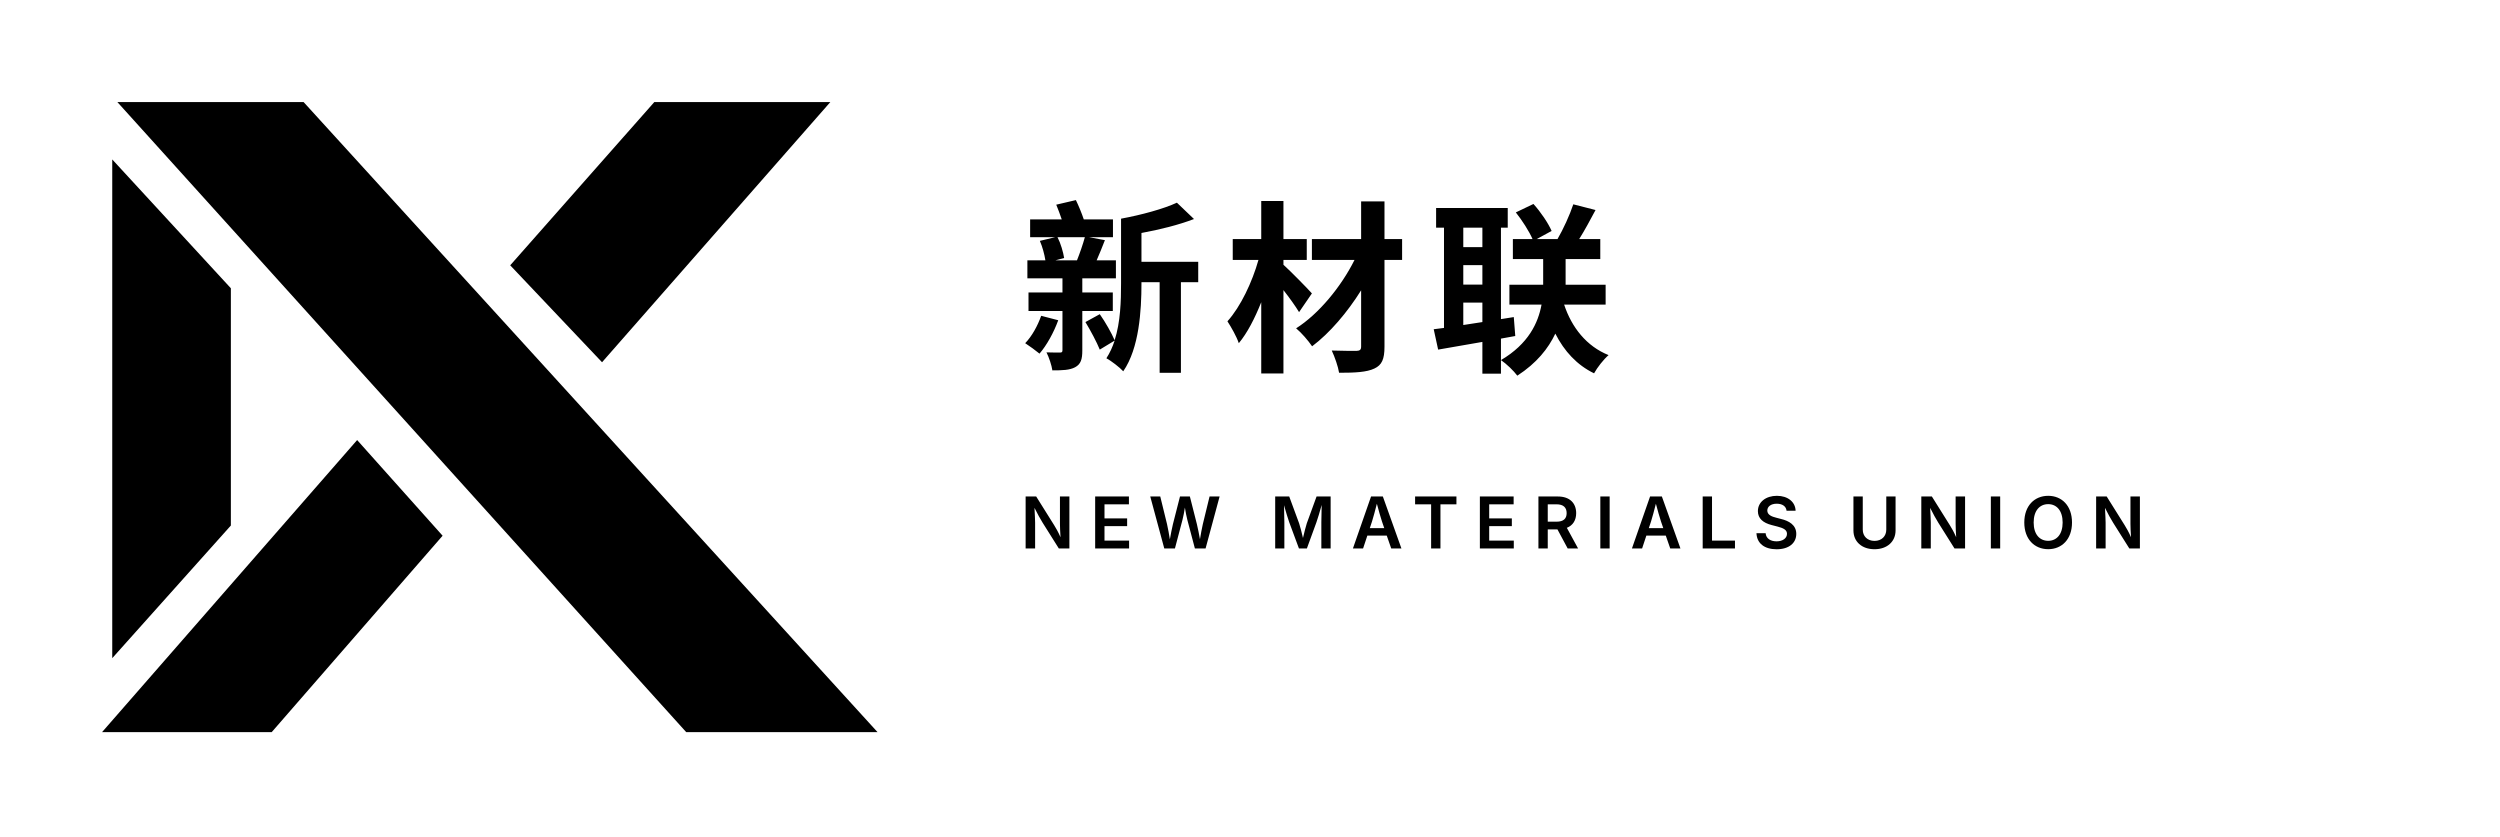
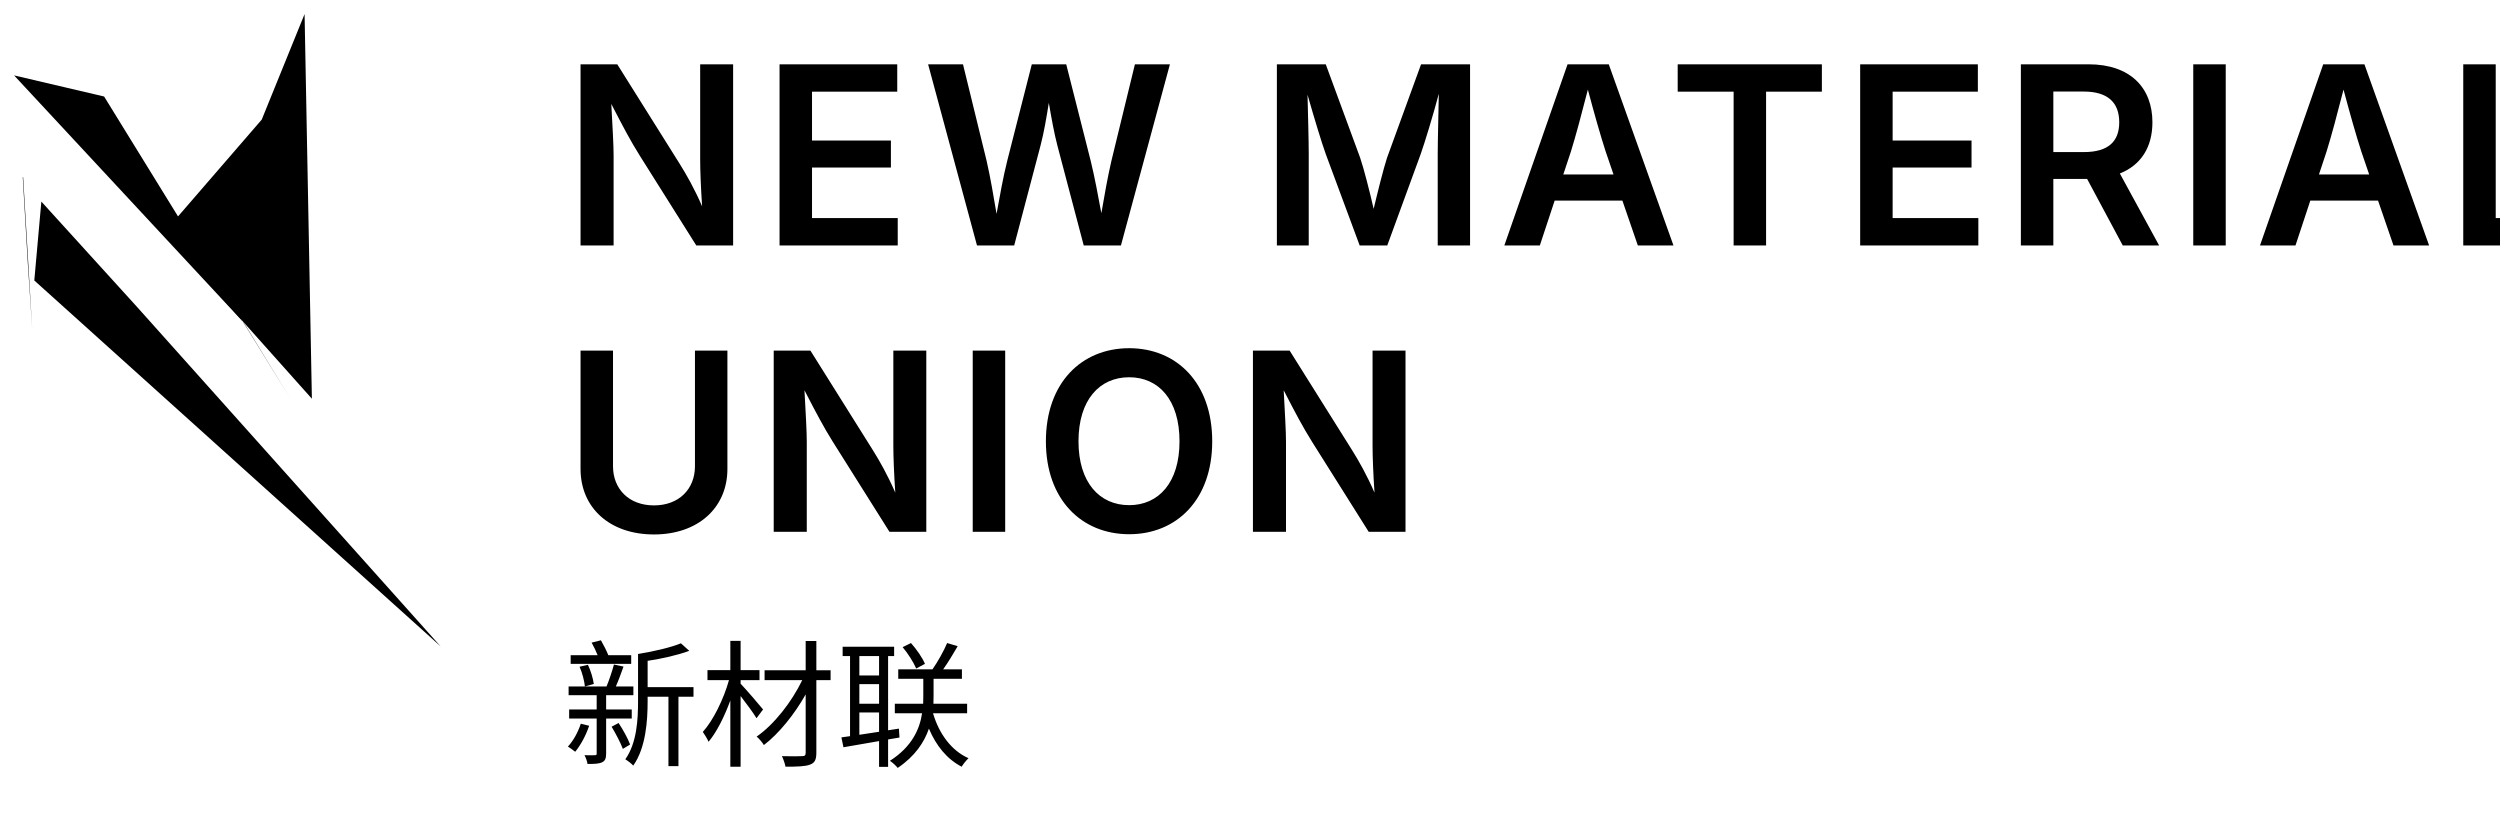
- <svg xmlns="http://www.w3.org/2000/svg" viewBox="-40 -40 980 328" role="img" aria-label="NEW MATERIALS UNION">
-   <path d="M6.00,0.00L79.00,0.00L304.00,247.00L229.00,247.00Z" fill="#000000" />
-   <path d="M216.50,0.00L285.50,0.00L196.00,102.00L160.00,64.00Z" fill="#000000" />
-   <path d="M4.00,22.50L50.50,73.00L50.50,166.00L4.00,218.00Z" fill="#000000" />
-   <path d="M0.00,247.00L66.50,247.00L133.50,170.00L100.00,132.50Z" fill="#000000" />
-   <g fill="#000000" font-family="'Noto Sans CJK SC', 'Noto Sans SC', 'PingFang SC', 'Microsoft YaHei', sans-serif" font-weight="700">
-     <text x="360" y="100" font-size="72" letter-spacing="8">新材联</text>
-     <text x="360" y="175" font-size="28" letter-spacing="6" font-family="Montserrat, Inter, 'Noto Sans', Arial, sans-serif" font-weight="600">NEW MATERIALS UNION</text>
-   </g>
+ <svg xmlns="http://www.w3.org/2000/svg" viewBox="0 0 2486.90 830.38" role="img" aria-label="NEW MATERIALS UNION lockup (Scheme A)">
+   <path transform="translate(8,8.00)" d="M6.00,67.00L95.56,88.00L281.12,389.00L234.60,313.00Z" fill="#000000" />
+   <path transform="translate(8,8.00)" d="M252.35,111.00L294.98,6.00L302.25,388.63L154.96,223.63Z" fill="#000000" />
+   <path transform="translate(8,8.00)" d="M15.04,168.32L14.62,168.16L19.62,253.26L24.04,319.53Z" fill="#000000" />
+   <path transform="translate(8,8.00)" d="M26.12,271.00L430.31,635.00L128.98,298.05L33.14,192.53Z" fill="#000000" />
+   <text x="559.36" y="244.17" fill="#000000" font-family="Montserrat, Inter, 'Helvetica Neue', Arial, sans-serif" font-size="247.68" font-weight="600" letter-spacing="0.04em">NEW MATERIALS</text>
+   <text x="559.36" y="529.00" fill="#000000" font-family="Montserrat, Inter, 'Helvetica Neue', Arial, sans-serif" font-size="247.68" font-weight="600" letter-spacing="0.04em">UNION</text>
+   <text x="559.36" y="751.92" fill="#000000" font-family="'Noto Sans SC', 'Noto Sans CJK SC', sans-serif" font-size="136.23" font-weight="500">新材联</text>
</svg>
